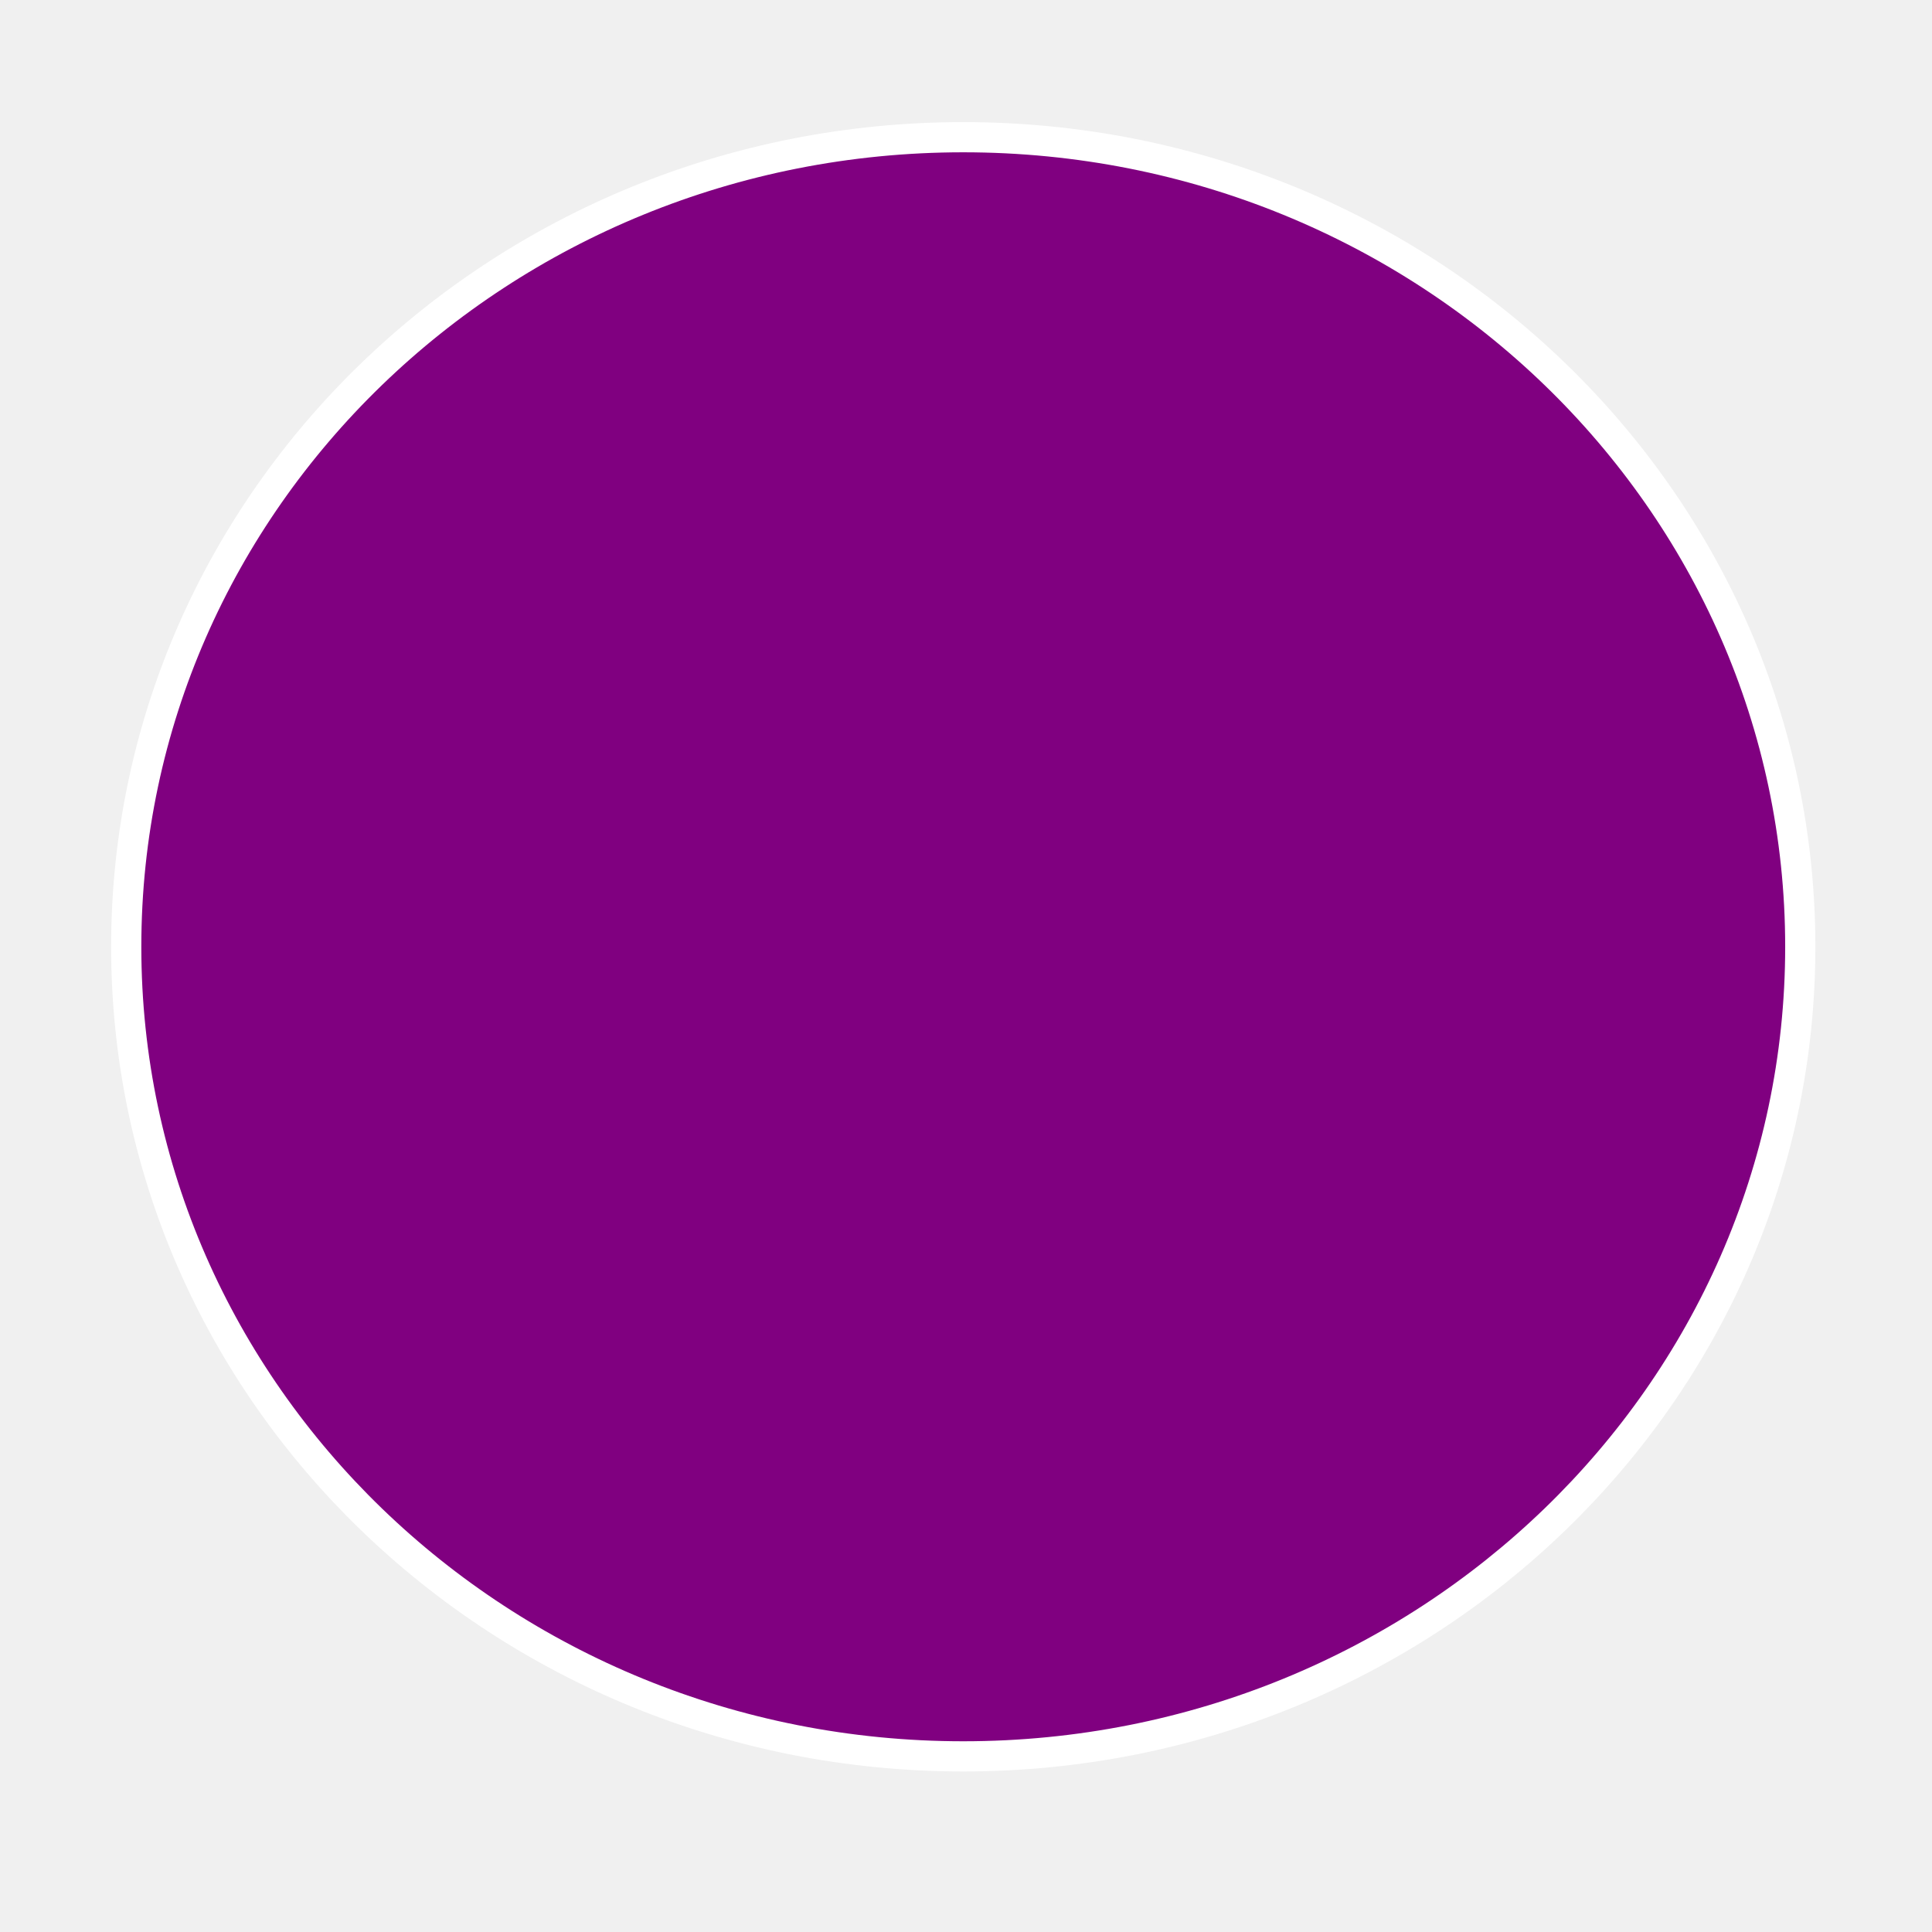
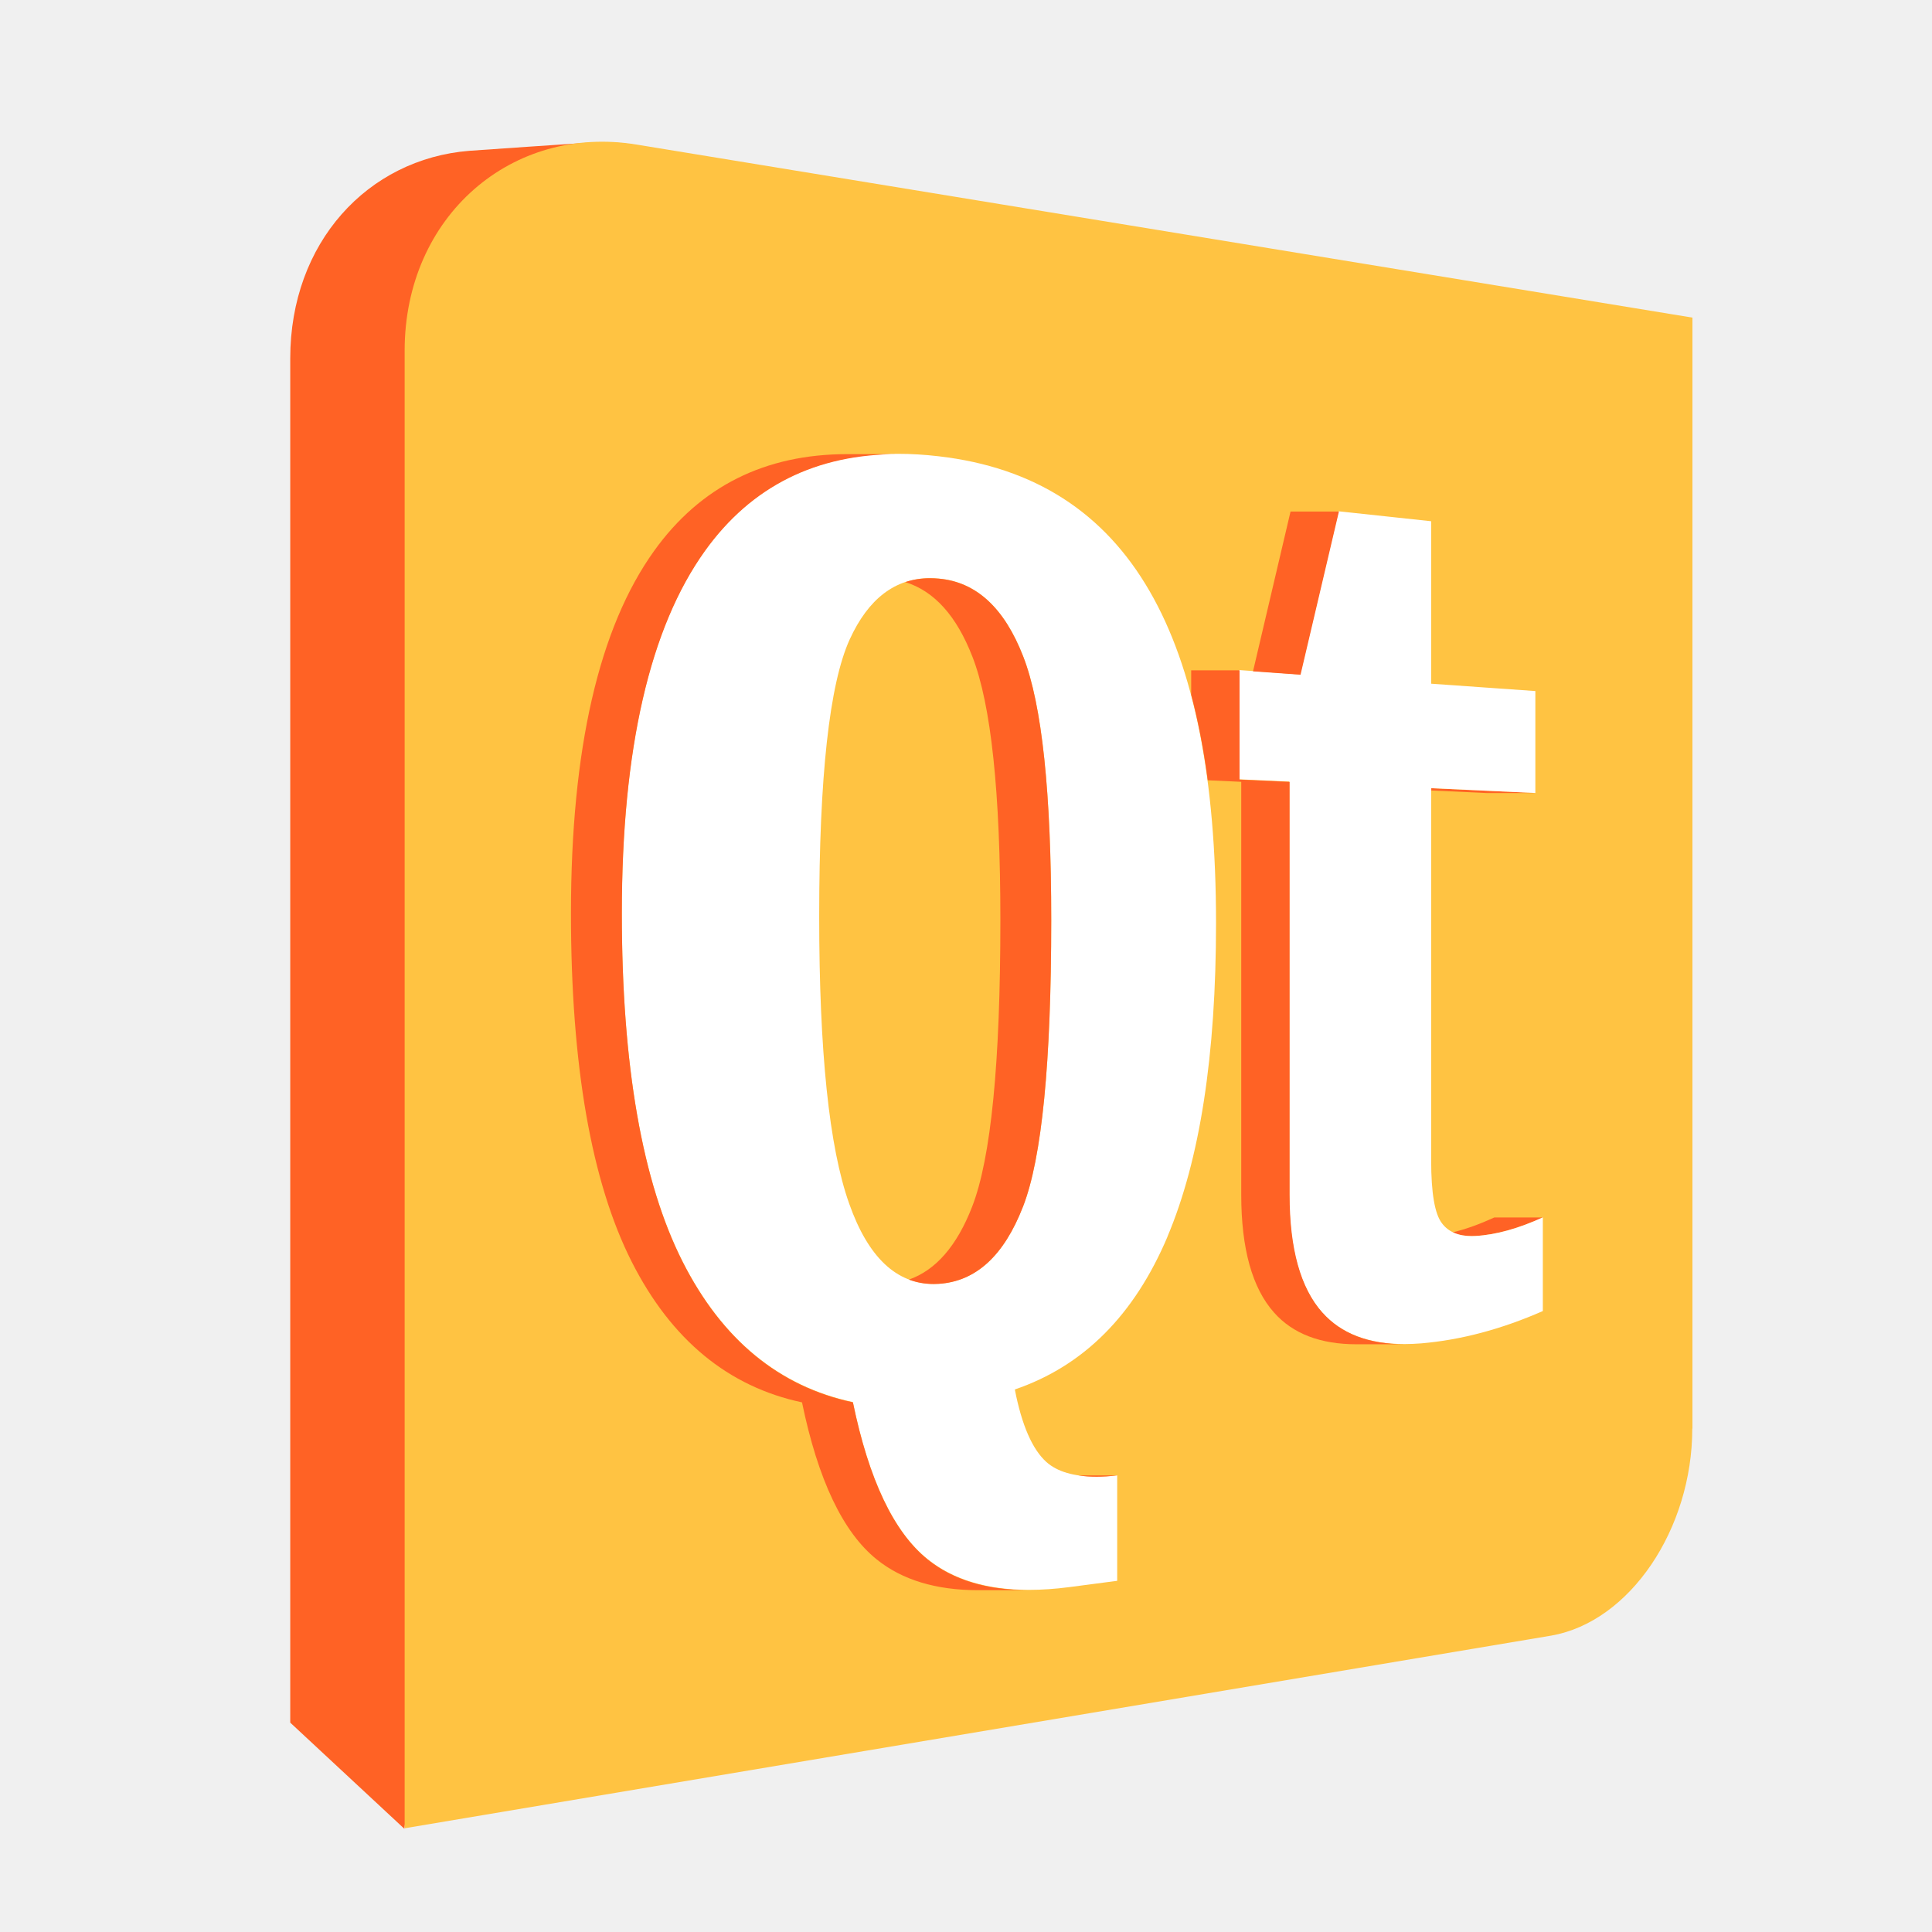
- <svg xmlns="http://www.w3.org/2000/svg" version="1.2" baseProfile="tiny" width="64" height="64">
-   <g id="layer1">
-     <path d="m 59.091,30.818 a 27.727,26.818 0 1 1 -55.455,0 27.727,26.818 0 1 1 55.455,0 z" transform="translate(0.5454545,0.5454545)" id="path3936" fill="purple" stroke="white" />
+ <svg xmlns="http://www.w3.org/2000/svg" height="44px" version="1.1" viewBox="0 0 44 44" width="44px" x="0px" y="0px" id="svg2">
+   <defs id="defs16">
+     </defs>
+   <g transform="matrix(0.1830878,0,0,0.1830878,6.610095,3.23852)" id="g3">
+     <path d="M 43.09,0.359 C 40.94,0.004 38.84,-0.082 36.81,0.078 31.968,0.395 27.123,0.736 22.28,1.07 9.62,2.082 0,12.5 0,26.89 l 0,169.7 14.19,13.2 28.87,-209.42 0.03,-0.011 z" style="fill:#ff6225" id="path5" />
+     <path d="m 174.4,160 c 0,12.5 -7.75,24.07 -17.57,25.77 L 14.23,209.73 V 25.93 C 14.23,9.21 27.57,-2.27 43.12,0.3 l 131.3,21.52 v 138.2 z" style="fill:#ffc342" id="path7" />
+     <path d="m 154.9,80.96 -12.96,-0.598 0,0.278 6.945,0.32 6.016,0 z" style="fill:#ff6225" id="path11" />
+     <path d="m 144.6,135.6 c 0.66,0.328 1.43,0.476 2.351,0.476 0.161,0 0.329,-0.004 0.497,-0.016 2.55,-0.148 5.32,-0.933 8.343,-2.308 h -6.015 c -1.821,0.832 -3.532,1.457 -5.176,1.848 z" style="fill:#ff6225" id="path13" />
+     <path id="path17" style="fill:#ffffff" d="m 91.15,132.4 c 2.351,-6.051 3.511,-17.91 3.511,-35.62 0,-15.89 -1.148,-26.82 -3.484,-32.81 -2.336,-6.027 -5.832,-9.281 -10.52,-9.691 -0.359,-0.031 -0.714,-0.051 -1.058,-0.051 -4.34,0 -7.68,2.535 -10.01,7.625 -2.52,5.543 -3.793,17.04 -3.793,34.44 0,16.82 1.238,28.75 3.734,35.75 2.356,6.672 5.879,9.976 10.5,9.976 0.207,0 0.41,-0.008 0.621,-0.019 4.633,-0.293 8.121,-3.496 10.49,-9.602 m 17.98,3.75 c -4.117,9.707 -10.39,16.06 -18.99,19 0.867,4.449 2.176,7.441 3.922,9.019 1.351,1.211 3.433,1.821 6.222,1.821 0.805,0 1.668,-0.055 2.59,-0.157 v 13.12 l -5.961,0.782 c -1.758,0.23 -3.426,0.343 -5.004,0.343 -5.218,0 -9.445,-1.265 -12.62,-3.824 -4.207,-3.379 -7.308,-9.894 -9.297,-19.54 -9.136,-1.945 -16.26,-7.754 -21.19,-17.5 -5.004,-9.902 -7.551,-24.39 -7.551,-43.34 0,-20.43 3.484,-35.51 10.34,-45.07 5.789,-8.07 13.86,-12.04 24.02,-12.04 1.629,0 3.309,0.102 5.043,0.305 11.95,1.375 20.62,7.016 26.26,16.79 5.535,9.562 8.254,23.27 8.254,41.26 0,16.48 -2,29.45 -6.043,39.02 z M 130.4,45.91 l 11.52,1.238 0,20.21 12.96,0.914 0,12.68 -12.96,-0.598 0,46.33 c 0,4.032 0.445,6.625 1.34,7.789 0.8,1.067 2.046,1.594 3.71,1.594 0.161,0 0.329,-0.004 0.497,-0.016 2.55,-0.148 5.32,-0.933 8.343,-2.308 v 11.65 c -5.136,2.258 -10.18,3.598 -15.12,4.02 -0.718,0.055 -1.41,0.086 -2.078,0.086 -4.48,0 -7.906,-1.301 -10.25,-3.934 -2.73,-3.051 -4.09,-7.949 -4.09,-14.67 V 79.535 L 118.046,79.25 V 65.66 l 7.586,0.547 4.773,-20.3 z" />
+     <path d="m 100.3,166 c 0.809,0 1.672,-0.055 2.59,-0.157 H 98.054 C 98.73,165.949 99.507,166 100.3,166 z" style="fill:#ff6225" id="path19" />
+     <path id="path21" style="fill:#ff6225" d="m 84.85,63.98 c 2.336,5.997 3.484,16.92 3.484,32.81 0,17.7 -1.16,29.57 -3.512,35.62 -1.894,4.879 -4.527,7.902 -7.863,9.07 0.965,0.368 1.992,0.551 3.078,0.551 0.207,0 0.41,-0.008 0.621,-0.019 4.633,-0.293 8.121,-3.496 10.49,-9.602 2.351,-6.051 3.511,-17.91 3.511,-35.62 0,-15.89 -1.148,-26.82 -3.484,-32.81 -2.336,-6.027 -5.832,-9.281 -10.52,-9.691 -0.359,-0.031 -0.714,-0.051 -1.058,-0.051 -1.09,0 -2.117,0.16 -3.082,0.481 h -0.004 c 3.601,1.121 6.379,4.215 8.336,9.261 z m -2.344,114.3 c -0.113,-0.05 -0.227,-0.105 -0.336,-0.16 -0.012,-0.004 -0.023,-0.012 -0.035,-0.015 -0.102,-0.051 -0.207,-0.106 -0.309,-0.157 -0.019,-0.011 -0.039,-0.019 -0.058,-0.031 -0.09,-0.051 -0.184,-0.098 -0.278,-0.148 -0.027,-0.016 -0.054,-0.036 -0.086,-0.051 -0.082,-0.043 -0.164,-0.09 -0.242,-0.137 -0.039,-0.023 -0.078,-0.047 -0.113,-0.07 -0.07,-0.039 -0.145,-0.082 -0.215,-0.125 -0.047,-0.031 -0.094,-0.059 -0.14,-0.09 -0.059,-0.039 -0.118,-0.074 -0.176,-0.113 -0.059,-0.039 -0.114,-0.075 -0.168,-0.114 -0.051,-0.031 -0.102,-0.066 -0.149,-0.097 -0.066,-0.047 -0.132,-0.094 -0.195,-0.137 -0.039,-0.027 -0.078,-0.055 -0.113,-0.082 -0.078,-0.055 -0.153,-0.113 -0.231,-0.172 -0.023,-0.016 -0.05,-0.035 -0.078,-0.055 -0.098,-0.078 -0.199,-0.156 -0.297,-0.234 -4.207,-3.379 -7.308,-9.894 -9.297,-19.54 -9.136,-1.945 -16.26,-7.754 -21.19,-17.5 -5.004,-9.902 -7.551,-24.39 -7.551,-43.34 0,-20.43 3.484,-35.51 10.34,-45.07 5.789,-8.07 13.86,-12.04 24.02,-12.04 h -6.351 c -10.15,0.008 -18.22,3.977 -24,12.04 -6.855,9.563 -10.34,24.64 -10.34,45.07 0,18.95 2.547,33.44 7.551,43.34 4.934,9.75 12.05,15.56 21.19,17.5 1.989,9.641 5.09,16.16 9.297,19.54 3.176,2.559 7.403,3.824 12.62,3.824 0.098,0 0.199,0 0.297,-0.004 h 5.539 c -3.406,-0.05 -6.383,-0.66 -8.906,-1.828 L 82.498,178.28 z M 128.4,145.6 c -2.73,-3.051 -4.09,-7.949 -4.09,-14.67 V 79.57 l -6.226,-0.285 v -13.59 h -6.016 v 3.035 c 0.871,3.273 1.555,6.82 2.063,10.64 l 4.164,0.192 v 51.36 c 0,6.723 1.367,11.62 4.09,14.67 2.343,2.633 5.765,3.934 10.25,3.934 h 6.015 c -4.48,0 -7.906,-1.301 -10.25,-3.934 z m 2.043,-99.66 -6.016,0 -4.668,19.88 5.911,0.422 4.773,-20.3 z" />
  </g>
</svg>
